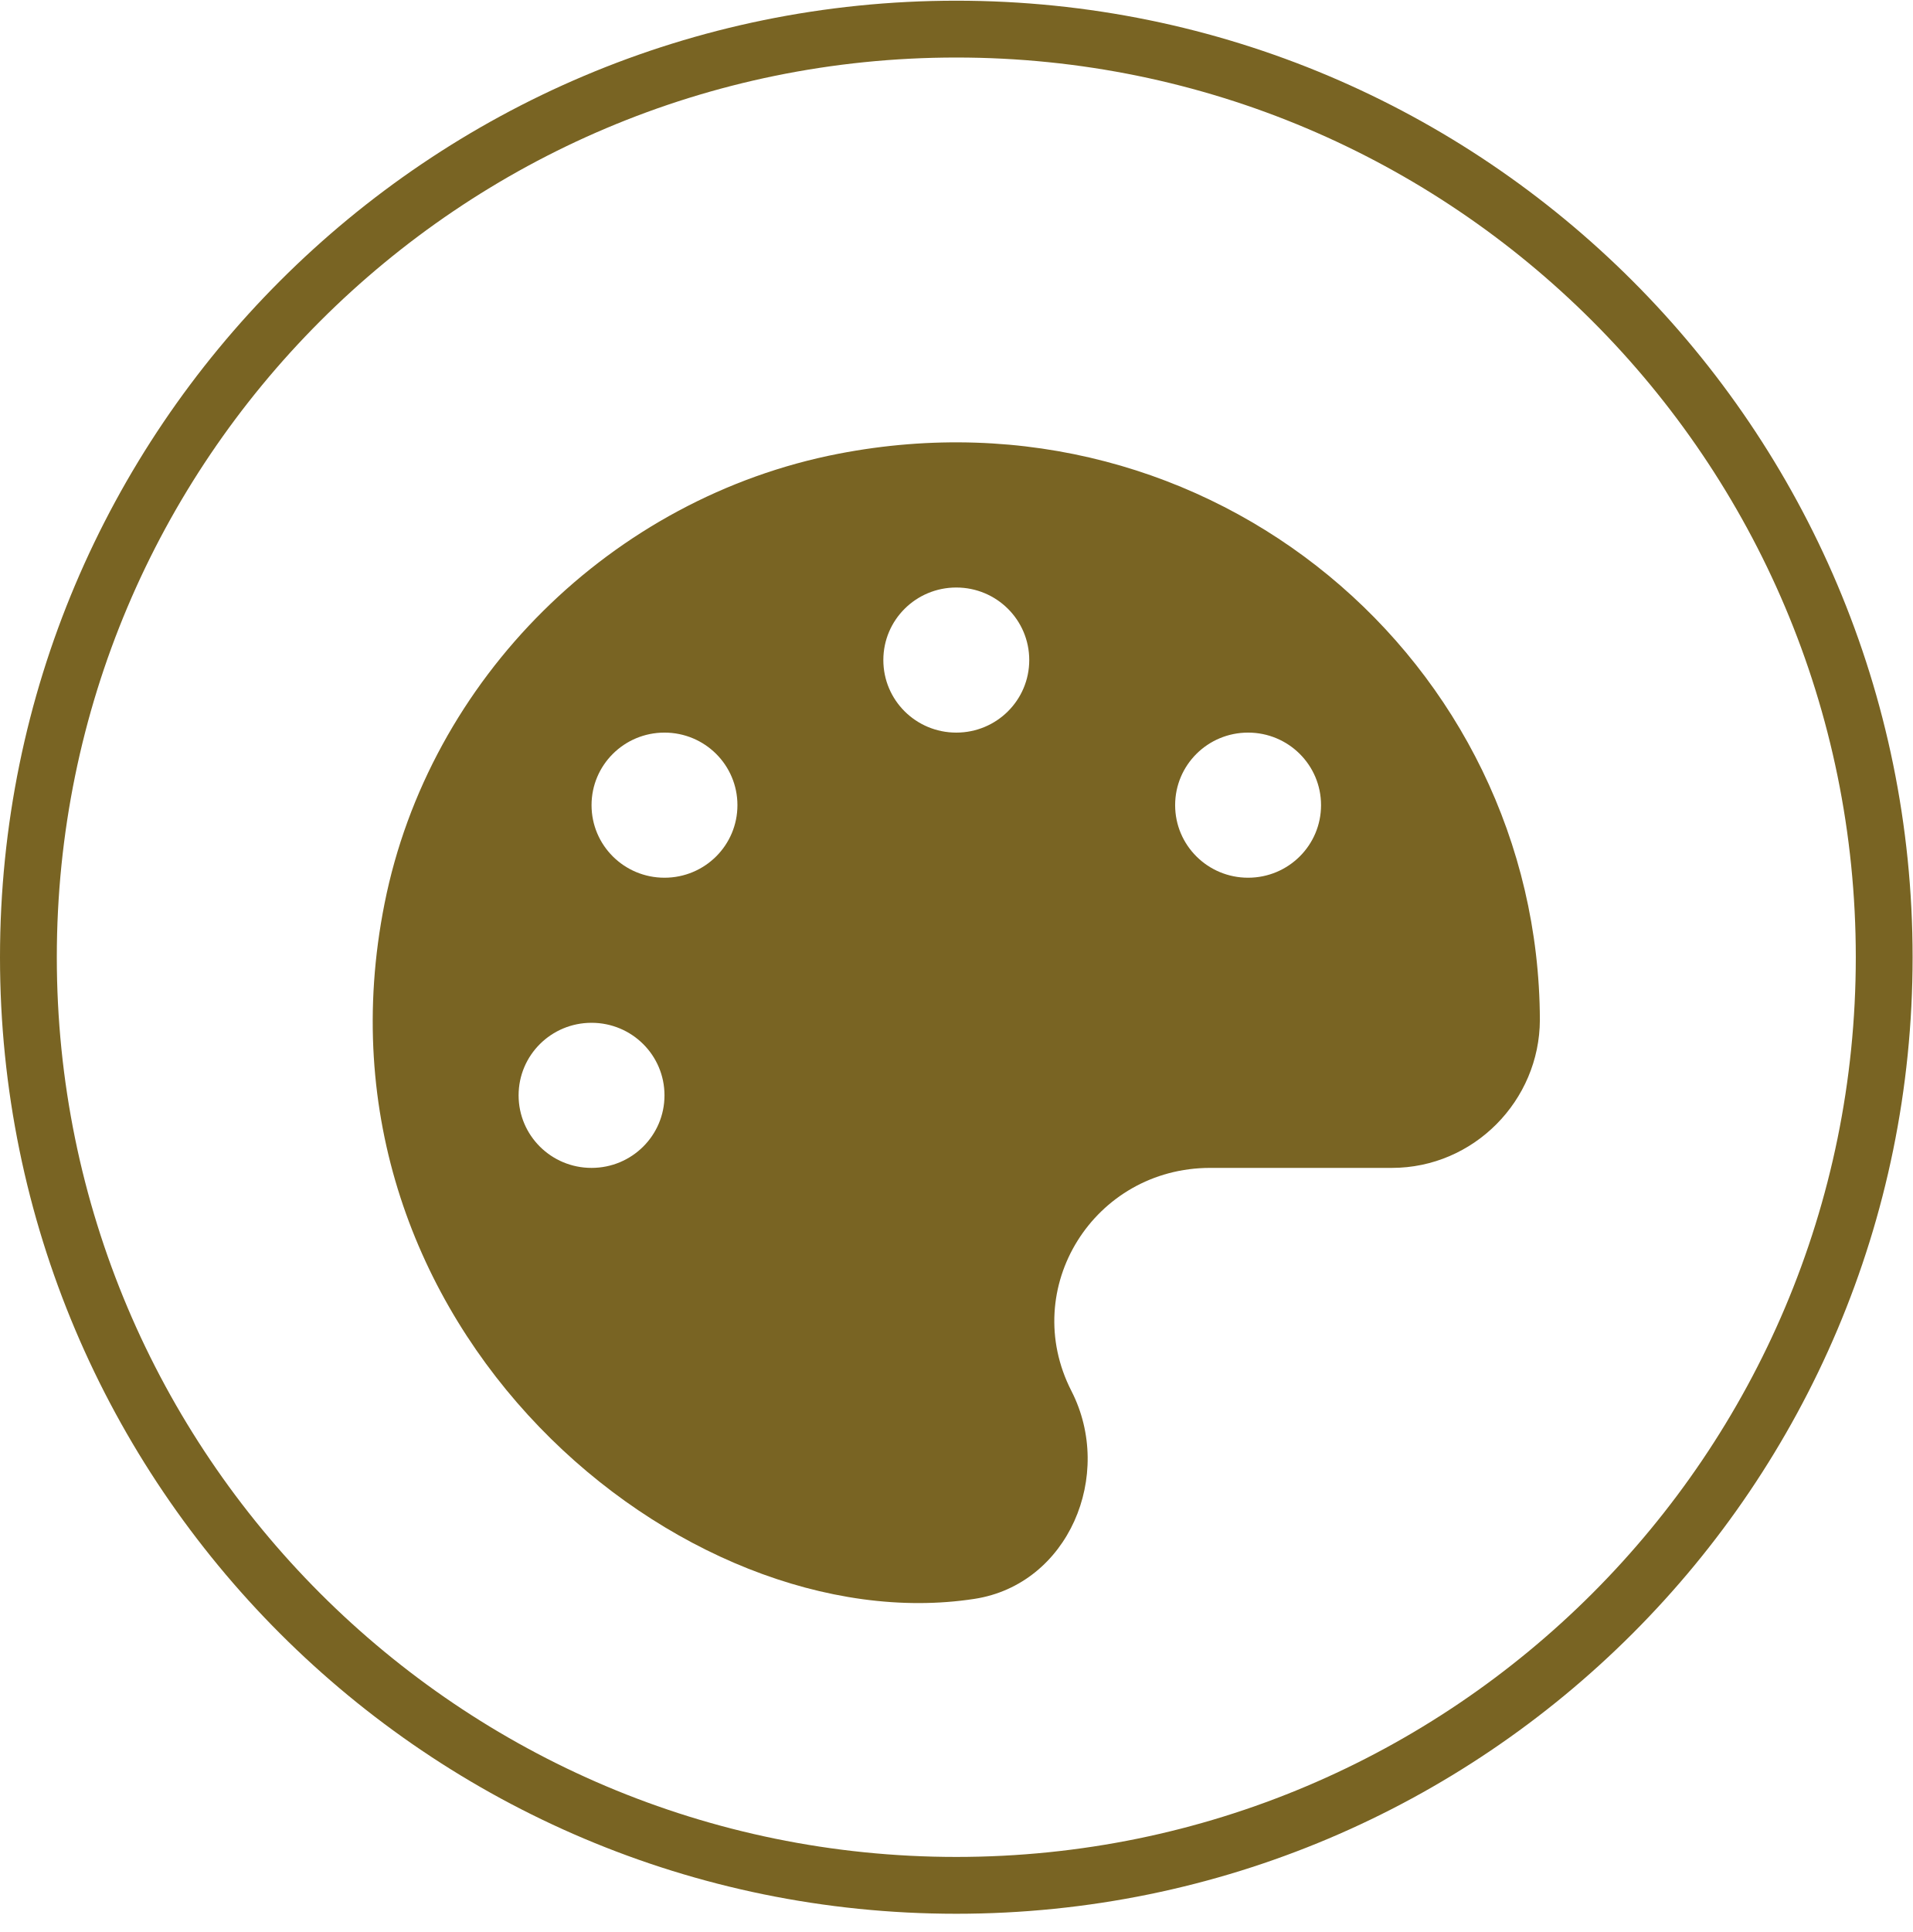
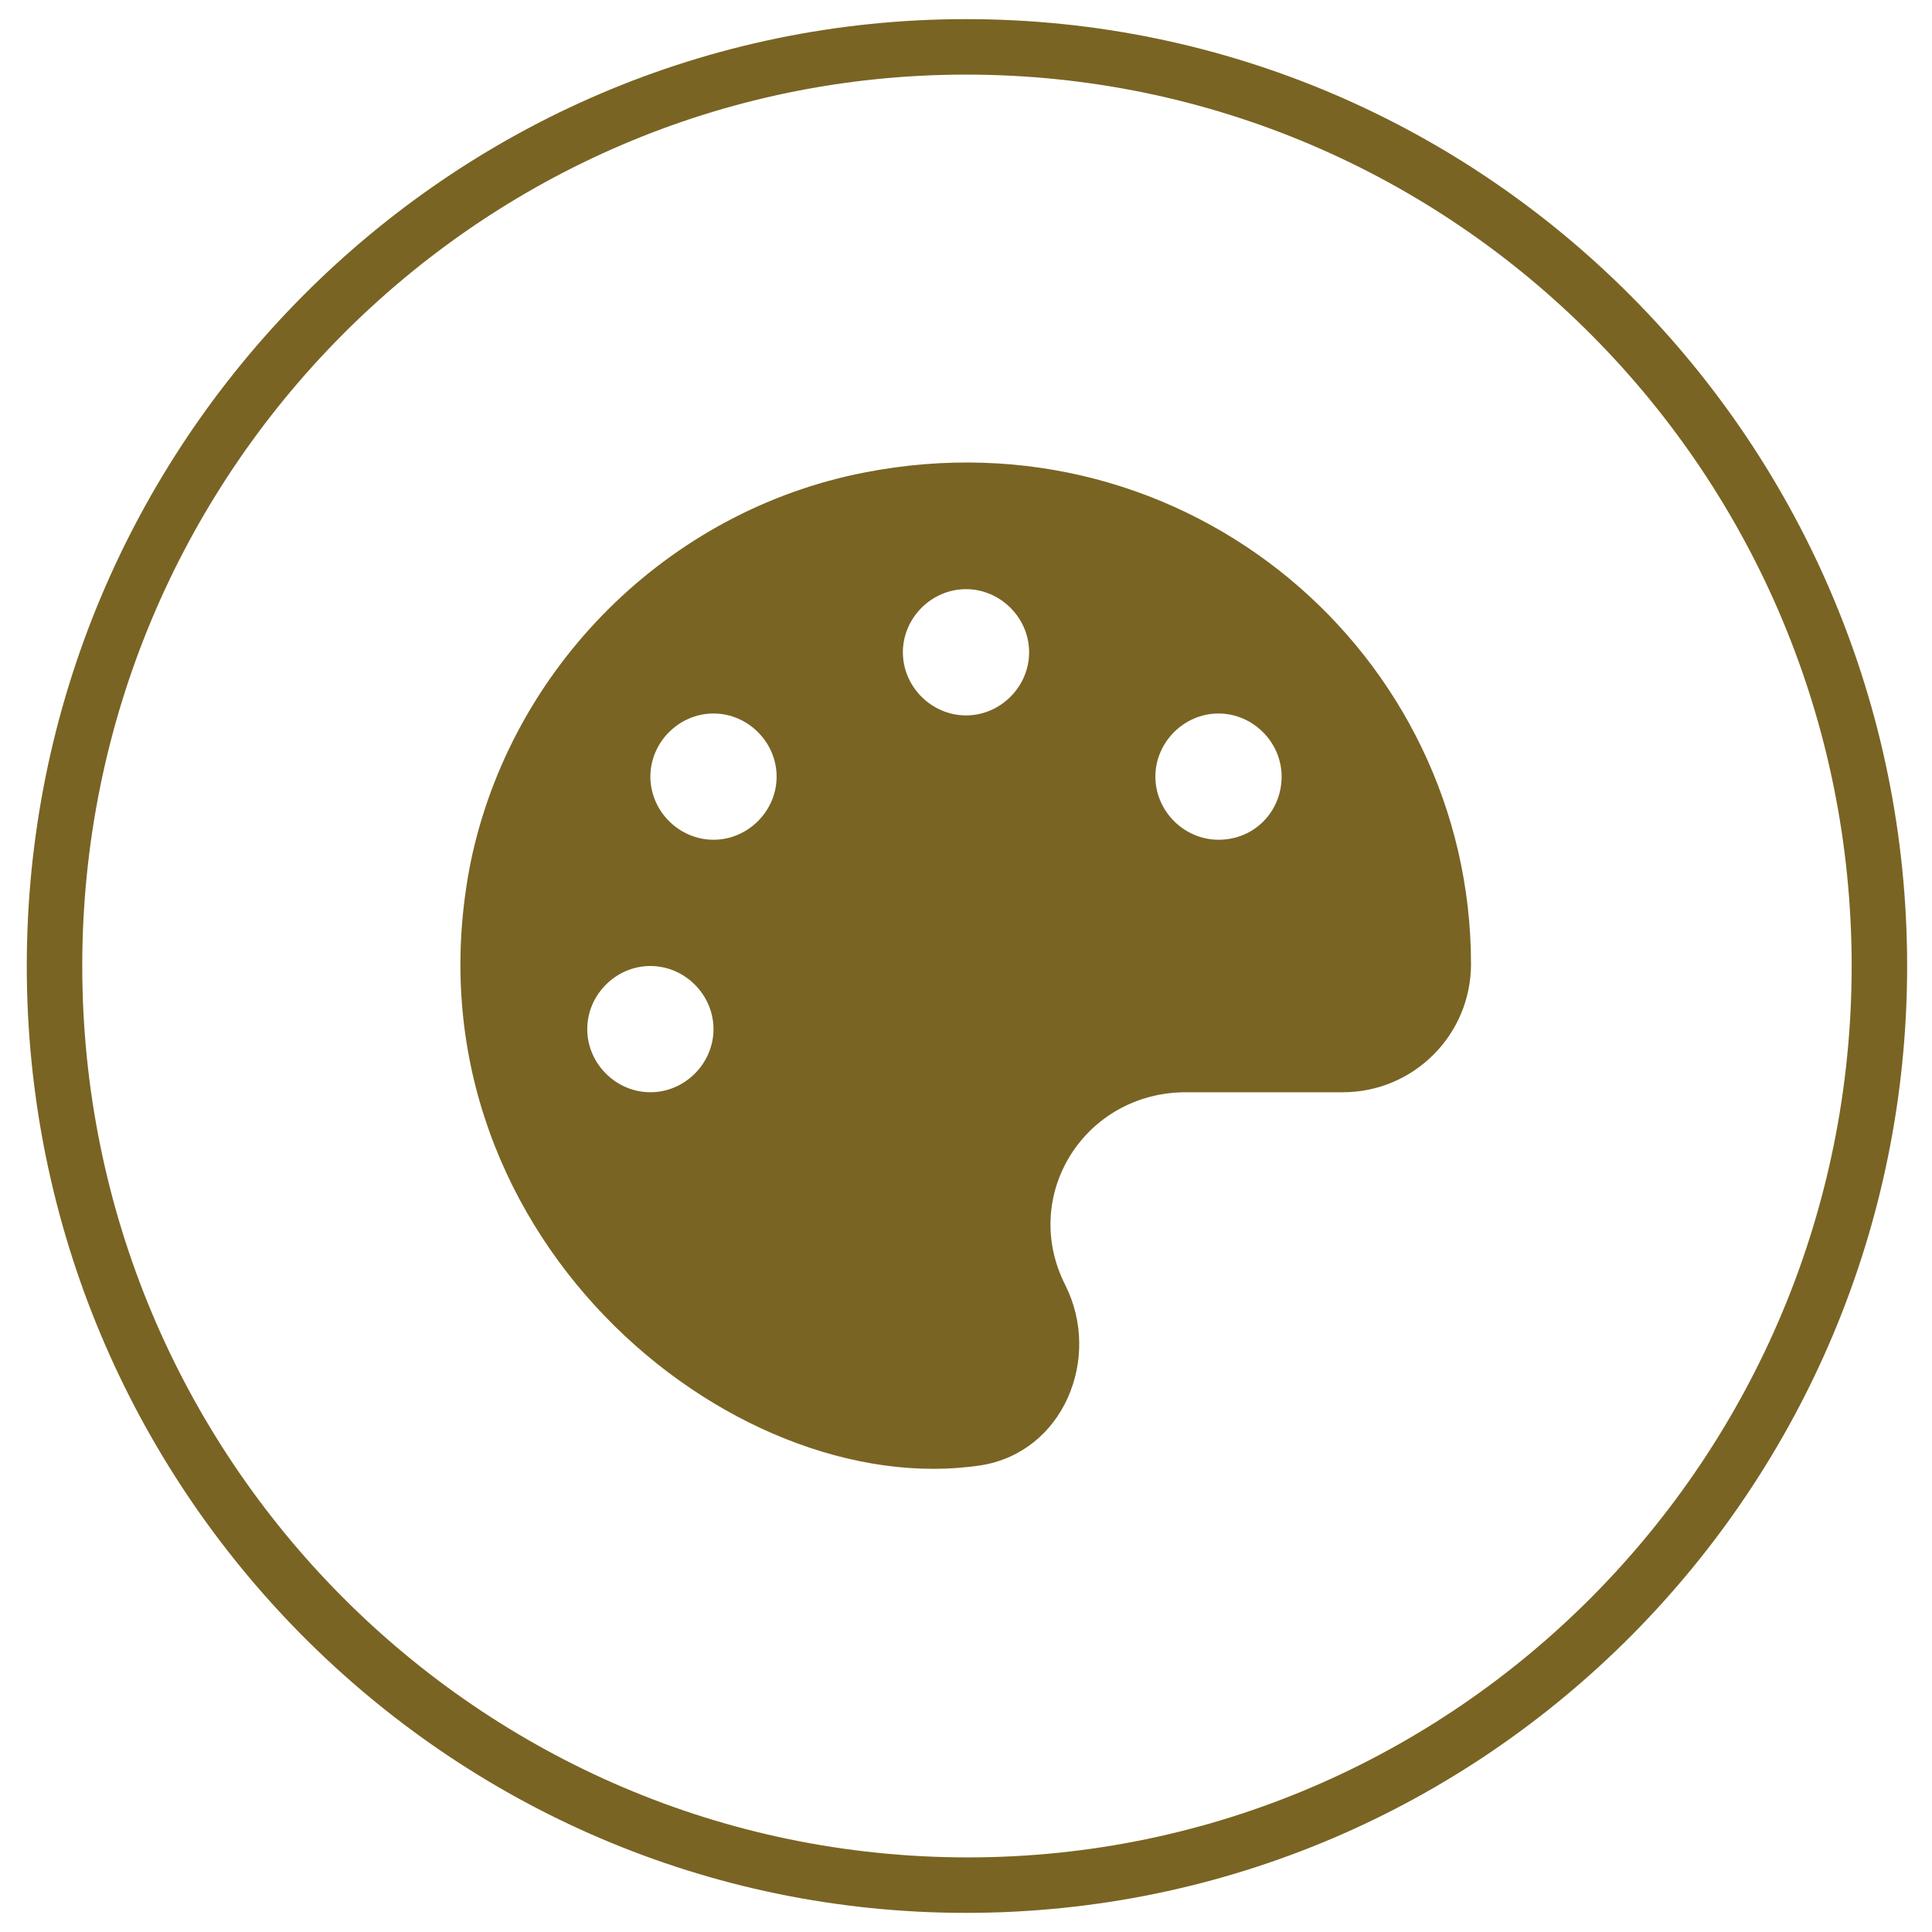
- <svg xmlns="http://www.w3.org/2000/svg" width="101" height="102" viewBox="0 0 101 102" fill="none">
-   <path fill-rule="evenodd" clip-rule="evenodd" d="M50.5 101.037C78.39 101.037 101 78.427 101 50.537C101 22.647 78.39 0.037 50.5 0.037C22.61 0.037 0 22.647 0 50.537C0 78.427 22.61 101.037 50.5 101.037ZM50.5 98.037C76.734 98.037 98 76.771 98 50.537C98 24.304 76.734 3.037 50.5 3.037C24.267 3.037 3 24.304 3 50.537C3 76.771 24.267 98.037 50.5 98.037Z" fill="#796423" />
-   <path d="M44.275 23.956C32.309 26.278 22.666 35.842 20.307 47.703C15.853 70.085 36.161 86.77 51.462 84.412C56.422 83.647 58.854 77.877 56.579 73.437C53.798 68.003 57.77 61.659 63.91 61.659H73.505C77.814 61.659 81.305 58.116 81.317 53.843C81.257 34.98 63.994 20.138 44.275 23.956ZM31.238 61.659C29.107 61.659 27.386 59.947 27.386 57.829C27.386 55.71 29.107 53.999 31.238 53.999C33.369 53.999 35.09 55.71 35.09 57.829C35.09 59.947 33.369 61.659 31.238 61.659ZM35.09 46.339C32.959 46.339 31.238 44.627 31.238 42.508C31.238 40.39 32.959 38.678 35.09 38.678C37.221 38.678 38.942 40.39 38.942 42.508C38.942 44.627 37.221 46.339 35.09 46.339ZM50.499 38.678C48.368 38.678 46.647 36.967 46.647 34.848C46.647 32.73 48.368 31.018 50.499 31.018C52.63 31.018 54.352 32.73 54.352 34.848C54.352 36.967 52.63 38.678 50.499 38.678ZM65.908 46.339C63.778 46.339 62.056 44.627 62.056 42.508C62.056 40.39 63.778 38.678 65.908 38.678C68.039 38.678 69.761 40.39 69.761 42.508C69.761 44.627 68.039 46.339 65.908 46.339Z" fill="#796423" />
+ <svg xmlns="http://www.w3.org/2000/svg" version="1.1" id="Layer_1" x="0px" y="0px" viewBox="0 0 101 101" style="enable-background:new 0 0 101 101;" xml:space="preserve">
+   <style type="text/css">
+ 	.st0{fill-rule:evenodd;clip-rule:evenodd;fill:#796423;}
+ 	.st1{fill:#796423;}
+ </style>
+   <path class="st0" d="M99.7,50.5c0,27.3-22,49.5-49.2,49.5C23.4,100,1.4,77.8,1.4,50.5C1.4,23.2,23.4,1,50.5,1  C77.7,1,99.7,23.2,99.7,50.5z M96.8,50.5c0,25.7-20.7,46.6-46.2,46.6C25,97.1,4.3,76.2,4.3,50.5C4.3,24.8,25,3.9,50.5,3.9  C76.1,3.9,96.8,24.8,96.8,50.5z" />
+   <path class="st1" d="M45.2,24.7c-10.3,2-18.5,10.2-20.6,20.4c-3.8,19.2,13.6,33.5,26.7,31.5c4.3-0.7,6.3-5.6,4.4-9.4  c-2.4-4.7,1-10.1,6.3-10.1h8.2c3.7,0,6.7-3,6.7-6.7C76.9,34.2,62.1,21.4,45.2,24.7z M34,57.1c-1.8,0-3.3-1.5-3.3-3.3  c0-1.8,1.5-3.3,3.3-3.3c1.8,0,3.3,1.5,3.3,3.3C37.3,55.6,35.8,57.1,34,57.1z M37.3,43.9c-1.8,0-3.3-1.5-3.3-3.3s1.5-3.3,3.3-3.3  s3.3,1.5,3.3,3.3S39.1,43.9,37.3,43.9z M50.5,37.4c-1.8,0-3.3-1.5-3.3-3.3c0-1.8,1.5-3.3,3.3-3.3c1.8,0,3.3,1.5,3.3,3.3  C53.8,35.9,52.3,37.4,50.5,37.4z M63.7,43.9c-1.8,0-3.3-1.5-3.3-3.3s1.5-3.3,3.3-3.3s3.3,1.5,3.3,3.3S65.6,43.9,63.7,43.9z" />
</svg>
